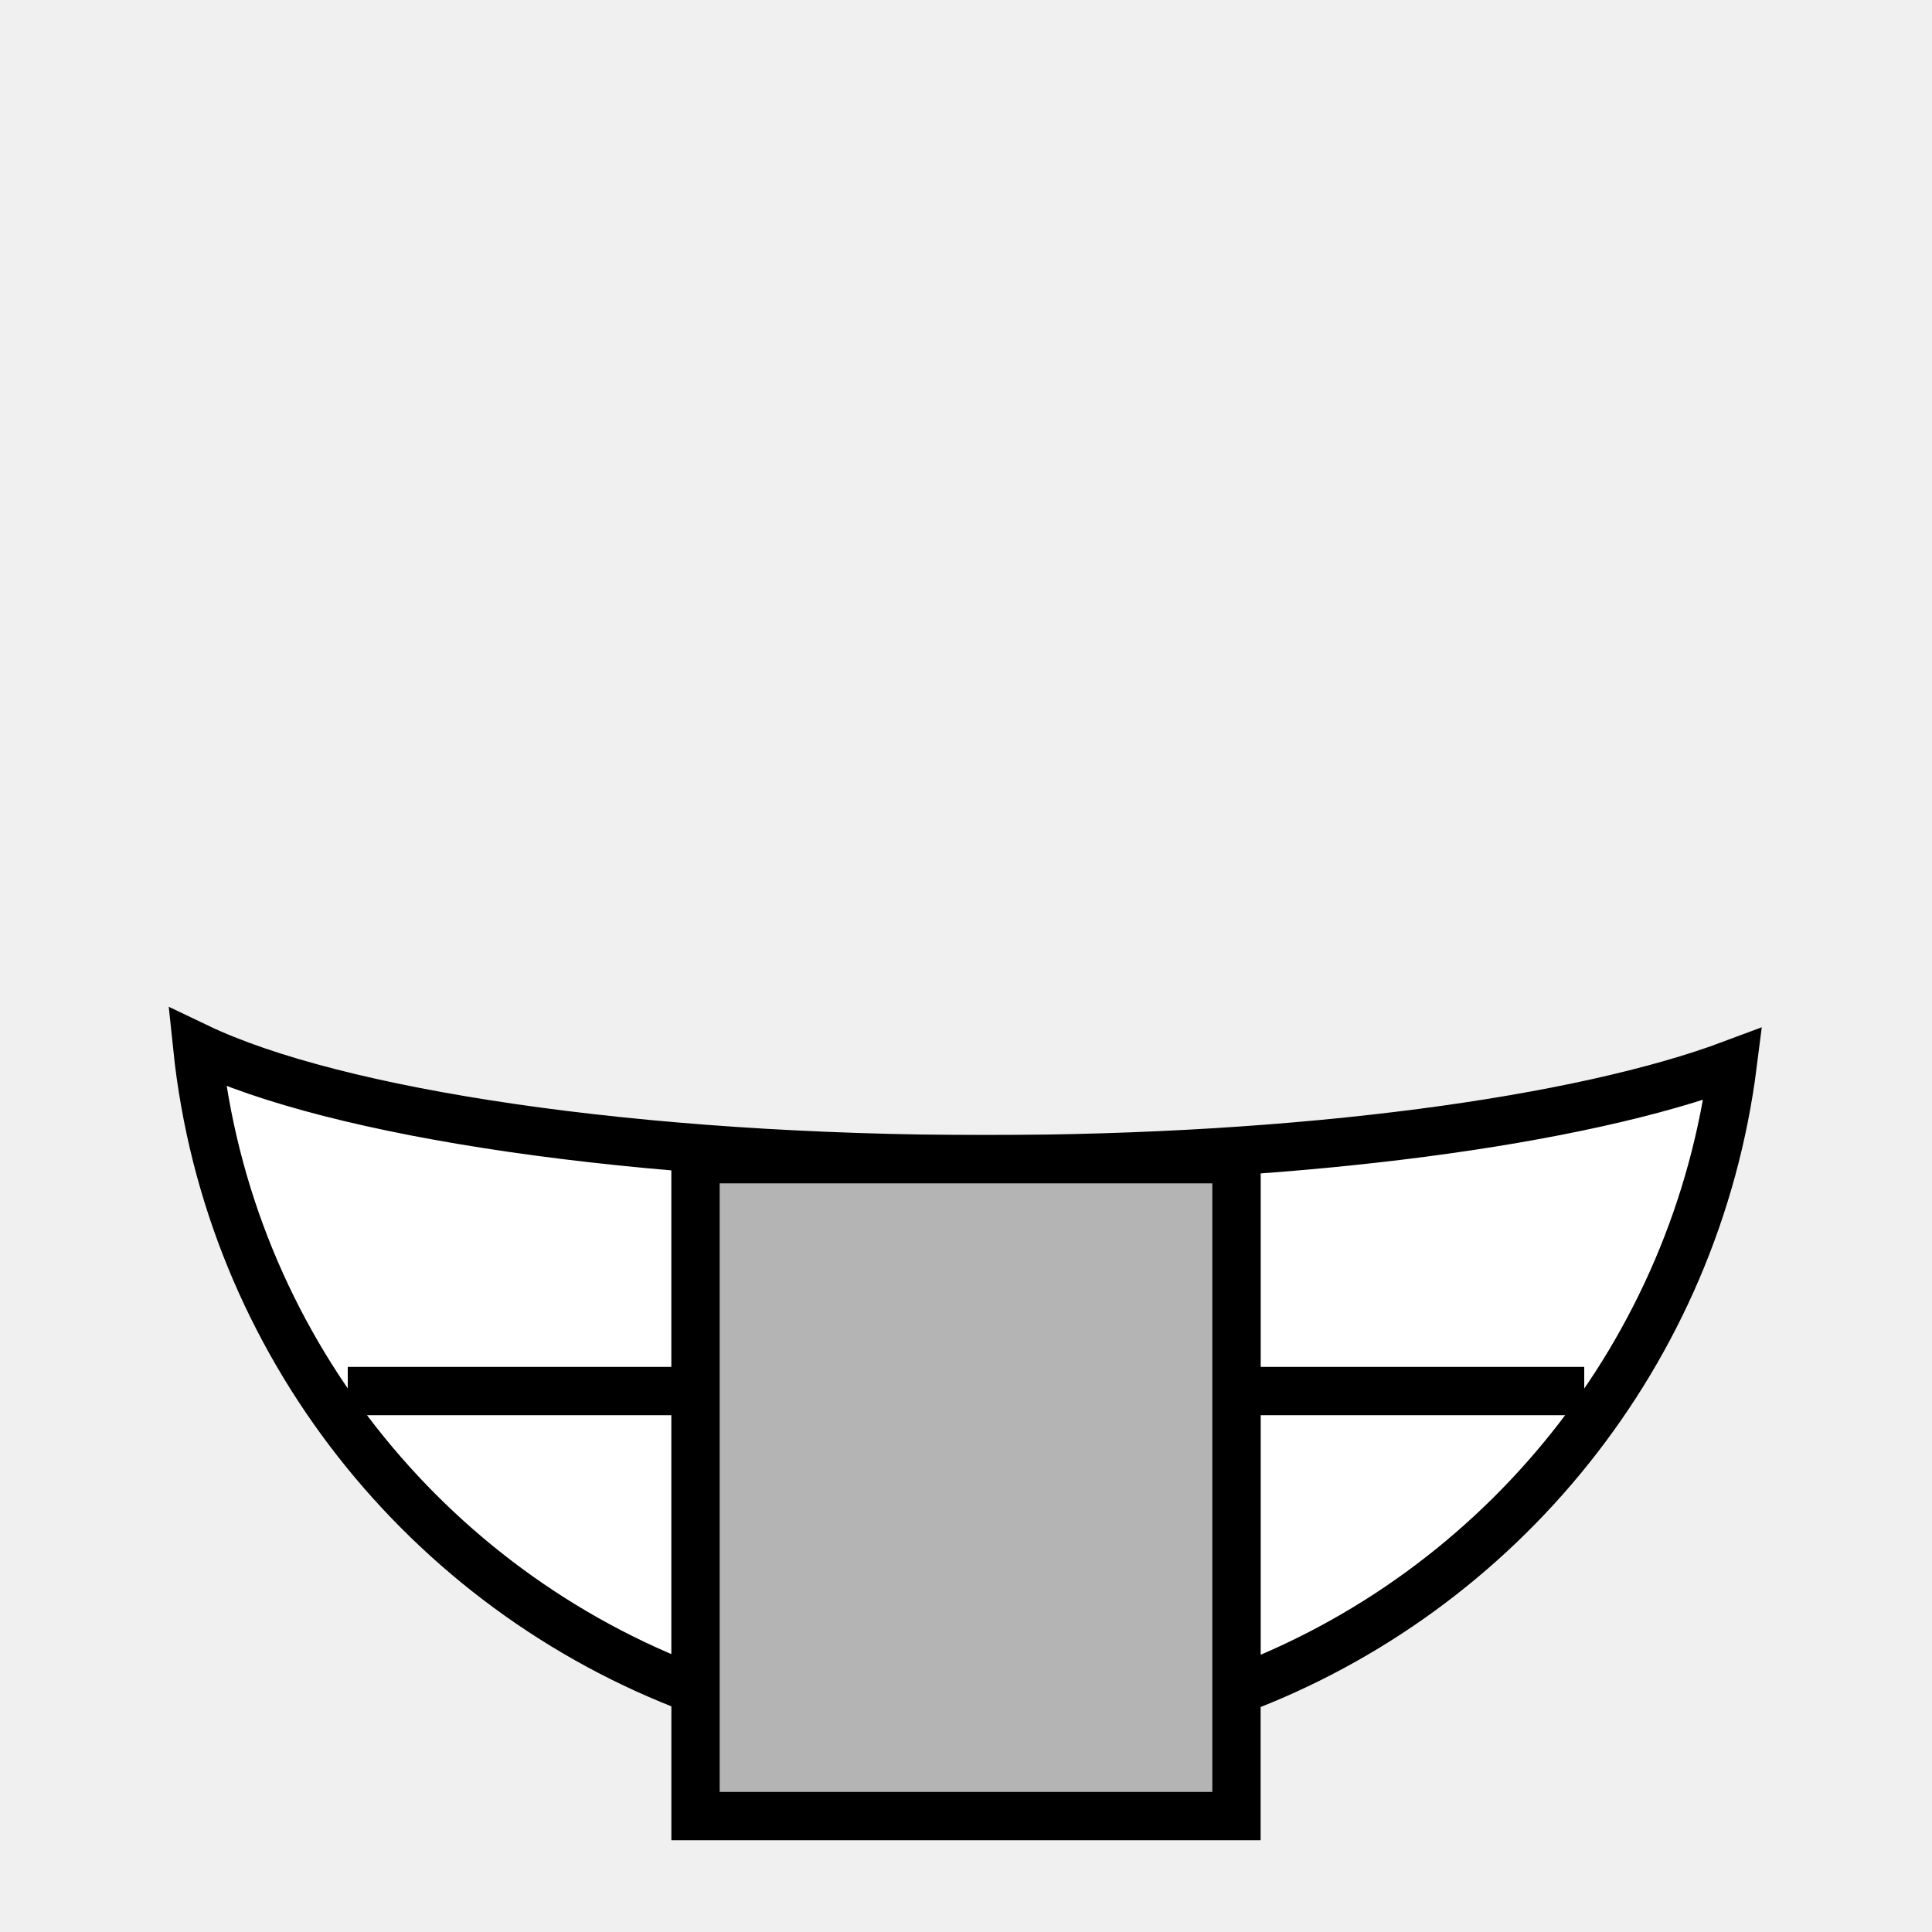
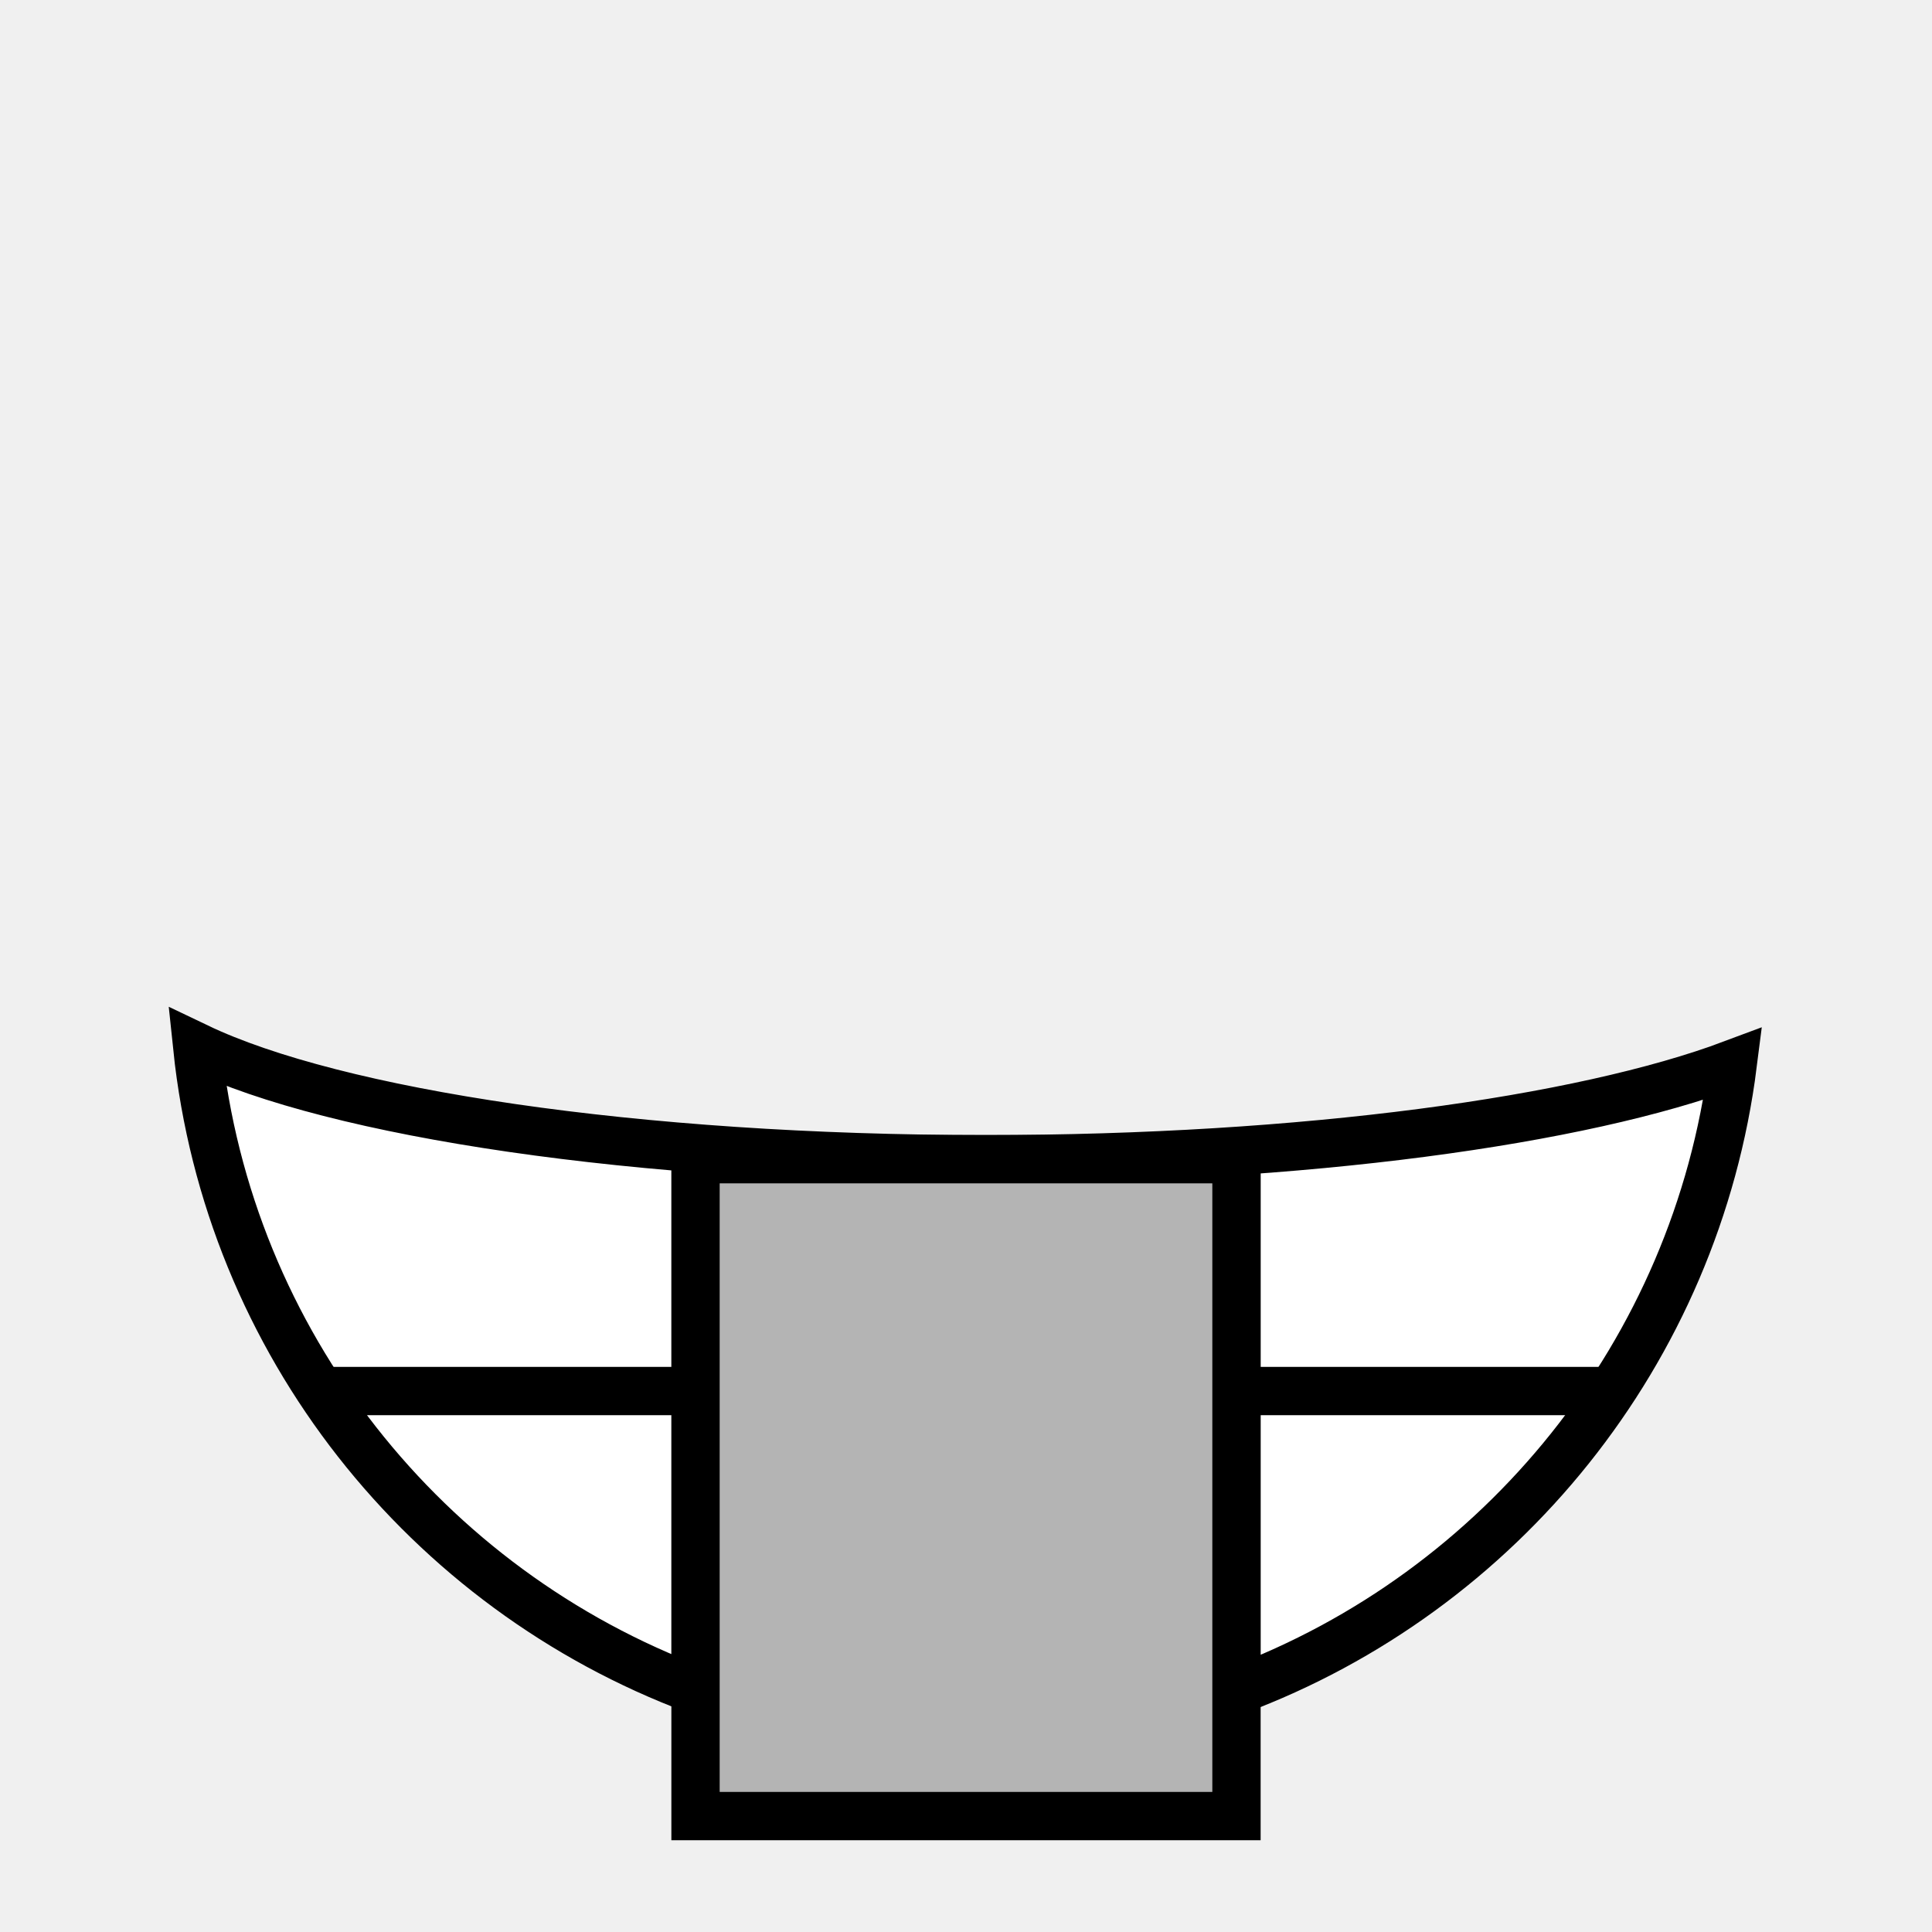
<svg xmlns="http://www.w3.org/2000/svg" xlink="http://www.w3.org/1999/xlink" width="100%" height="100%" viewBox="0 0 90 90" id="svg2" data-z="500" data-slots="clothing" data-tags="clothing" version="1.1" class="blacksmith-apron">
  <defs id="defs4">
    <linearGradient href="#linearGradient5728-3" id="linearGradient5483" gradientUnits="userSpaceOnUse" x1="945" y1="310.258" x2="945" y2="388.8" gradientTransform="translate(-1170,962.3597)" />
    <linearGradient id="linearGradient5728-3">
      <stop style="stop-color:#000000;stop-opacity:1;" offset="0" id="stop5730-7" />
      <stop style="stop-color:#000000;stop-opacity:0;" offset="1" id="stop5732-3" />
    </linearGradient>
  </defs>
  <g id="layer1" class="body" transform="translate(0,-962.3597)" style="display:inline">
    <path style="fill:#ffffff;fill-opacity:1;stroke:#000000;stroke-width:2.25;stroke-linecap:round;stroke-miterlimit:4;stroke-opacity:1;stroke-dasharray:none;stroke-dashoffset:0" d="m 9.188,1011.141 c 1.438,13.795 10.675,25.254 23.219,29.938 l 0,-24.719 13.5,0 c -16.282,0 -30.285,-2.14 -36.719,-5.219 z m 36.719,5.219 11.688,0 0,24.75 c 12.305,-4.596 21.423,-15.745 23.125,-29.188 -7.053,2.646 -19.971,4.438 -34.812,4.438 z" id="path3829-1-5-74-4-9-2" />
  </g>
  <g id="layer2" class="apron">
    <g transform="translate(-630,-1412.36)" id="g6055" style="fill:#b4b4b4;fill-opacity:1;display:inline">
-       <path id="path6021" d="m 662.4,1477.16 -16.2,0" style="fill:#b4b4b4;fill-opacity:1;stroke:#000000;stroke-width:2.25;stroke-linecap:butt;stroke-linejoin:miter;stroke-miterlimit:4;stroke-opacity:1;stroke-dasharray:none" />
-       <path id="path6023" d="m 687.6,1477.16 16.2,0" style="fill:#b4b4b4;fill-opacity:1;stroke:#000000;stroke-width:2.25;stroke-linecap:butt;stroke-linejoin:miter;stroke-miterlimit:4;stroke-opacity:1;stroke-dasharray:none" />
+       <path id="path6021" d="M 662.4,1477.16 H 645.01" style="fill:#b4b4b4;fill-opacity:1;stroke:#000000;stroke-width:2.25;stroke-linecap:butt;stroke-linejoin:miter;stroke-miterlimit:4;stroke-dasharray:none;stroke-opacity:1" />
+       <path id="path6023" d="m 687.6,1477.16 h 17.641" style="fill:#b4b4b4;fill-opacity:1;stroke:#000000;stroke-width:2.25;stroke-linecap:butt;stroke-linejoin:miter;stroke-miterlimit:4;stroke-dasharray:none;stroke-opacity:1" />
      <path id="path6019" d="m 662.4,1466.36 0,30.6 25.2,0 0,-30.6 z" style="fill:#b4b4b4;fill-opacity:1;stroke:#000000;stroke-width:2.25;stroke-linecap:butt;stroke-linejoin:miter;stroke-miterlimit:4;stroke-opacity:1;stroke-dasharray:none" />
    </g>
  </g>
</svg>
